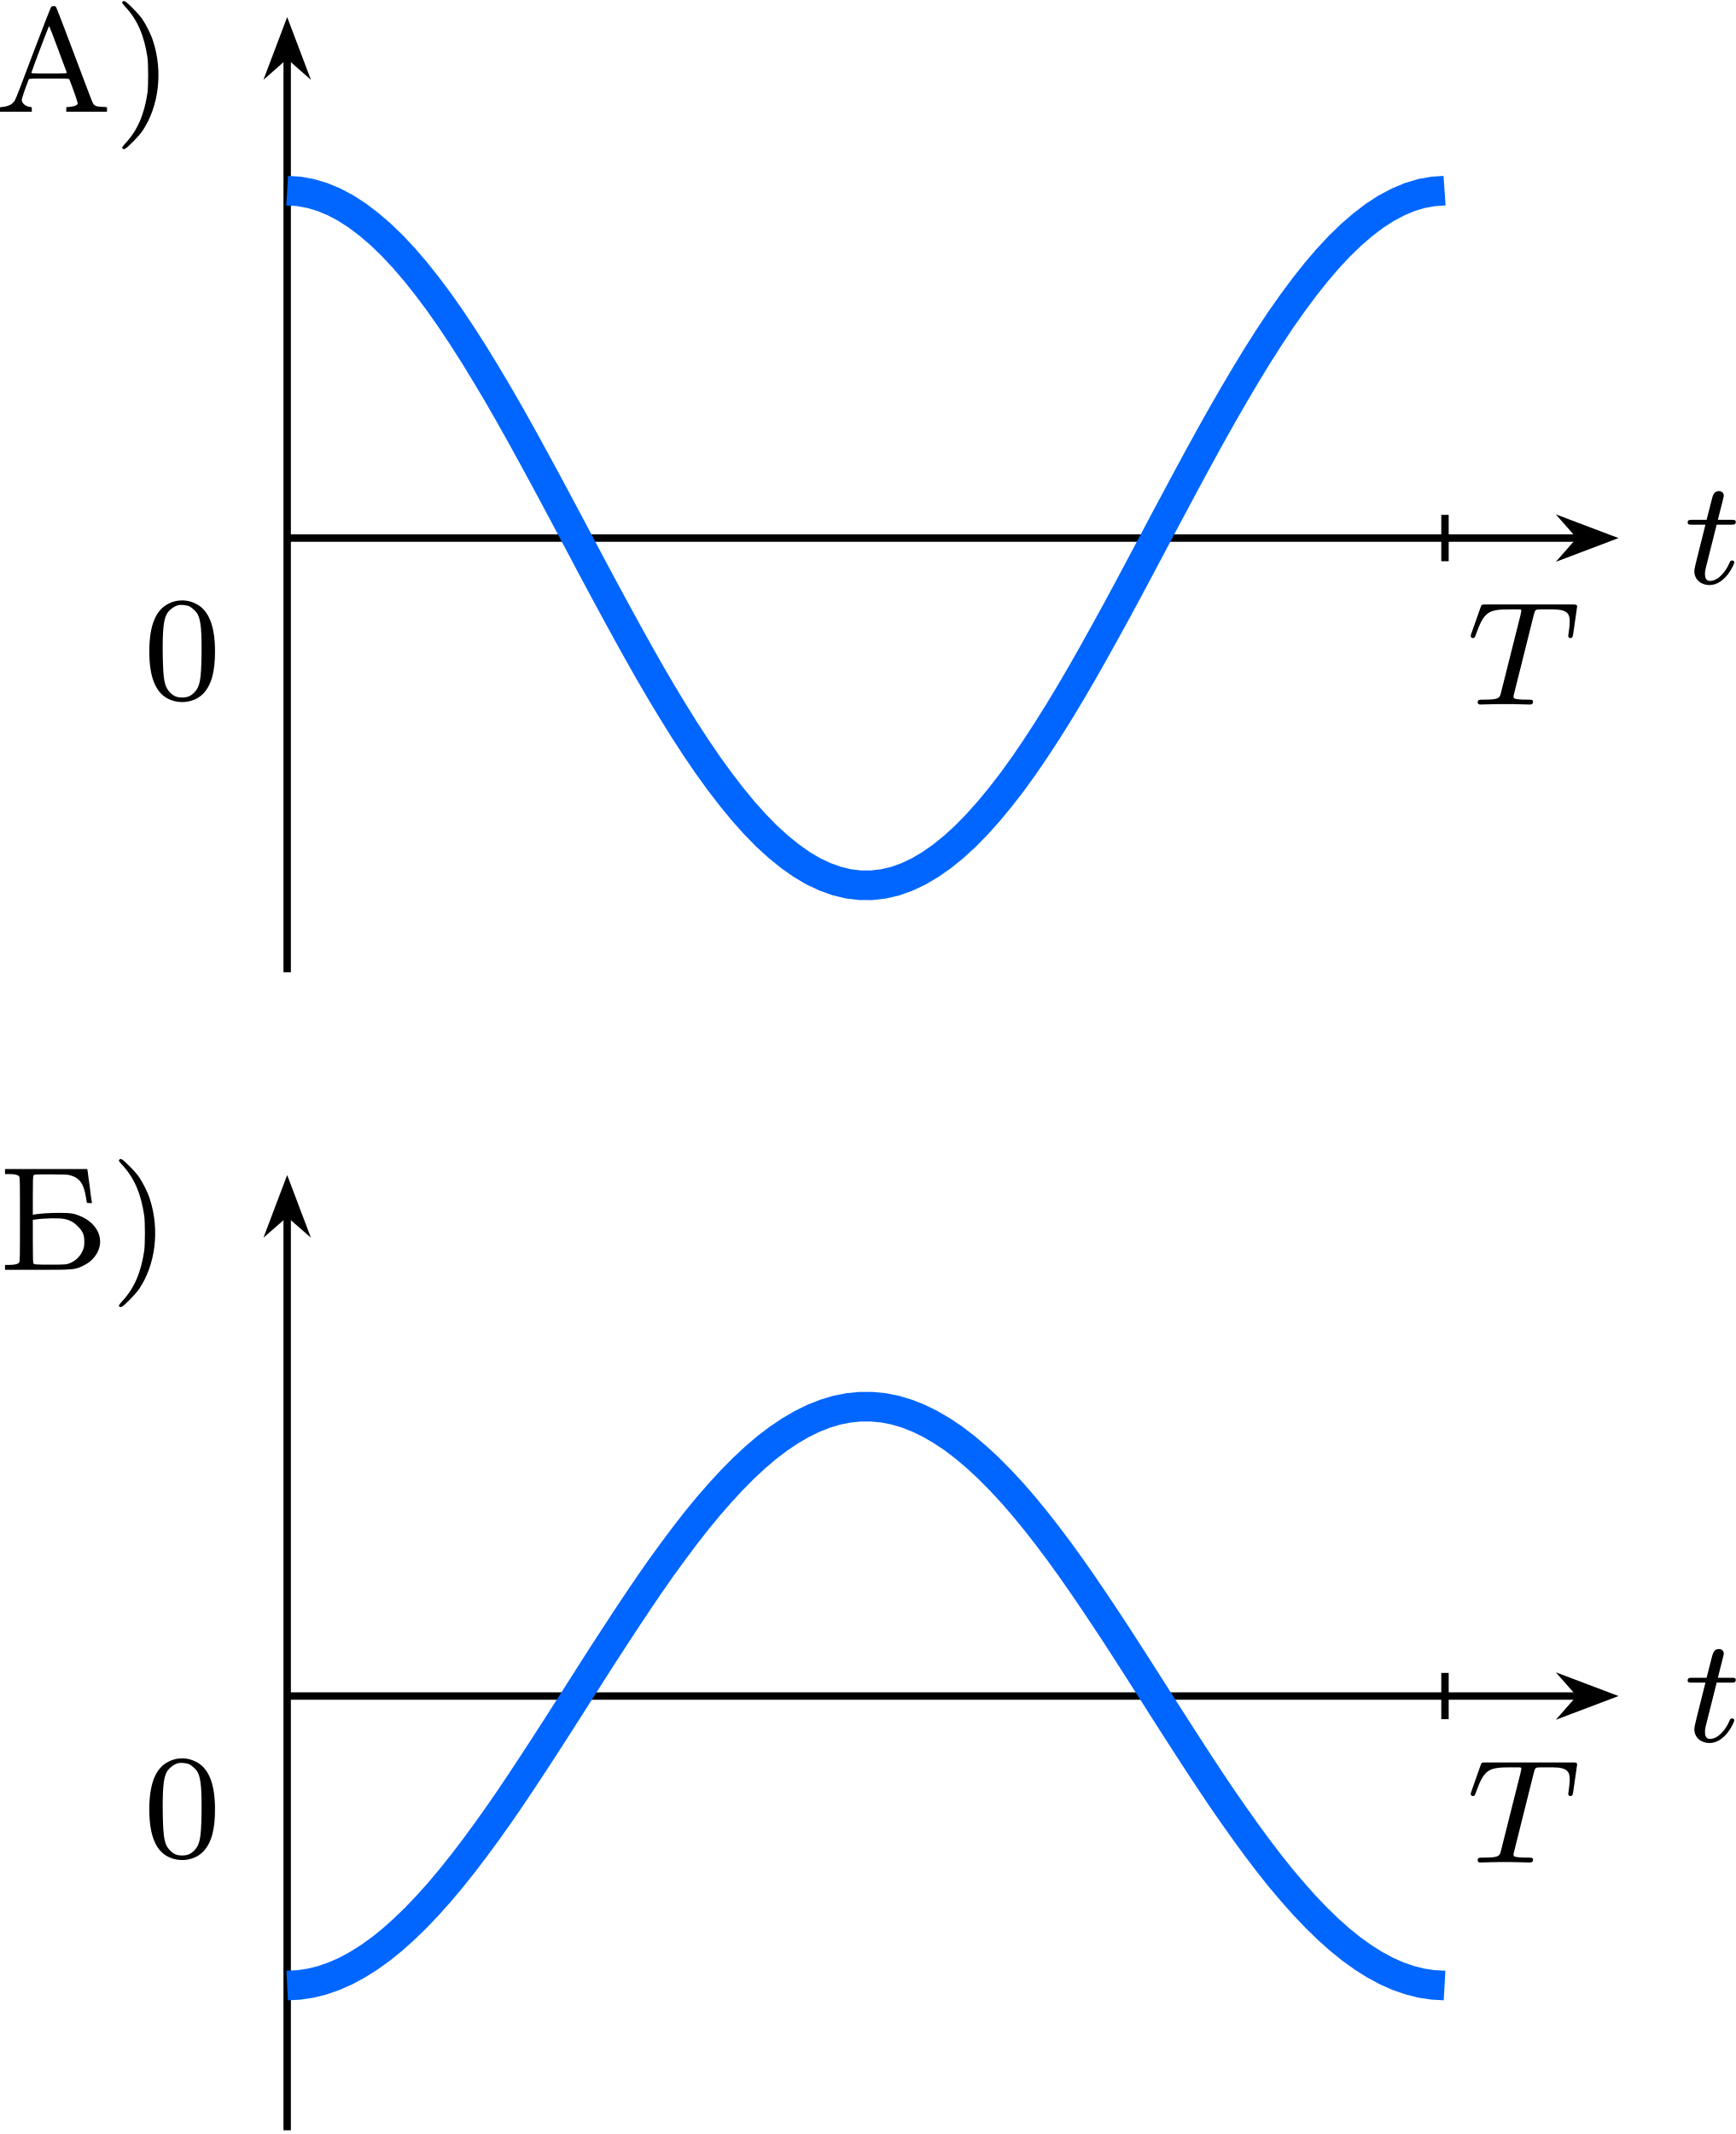
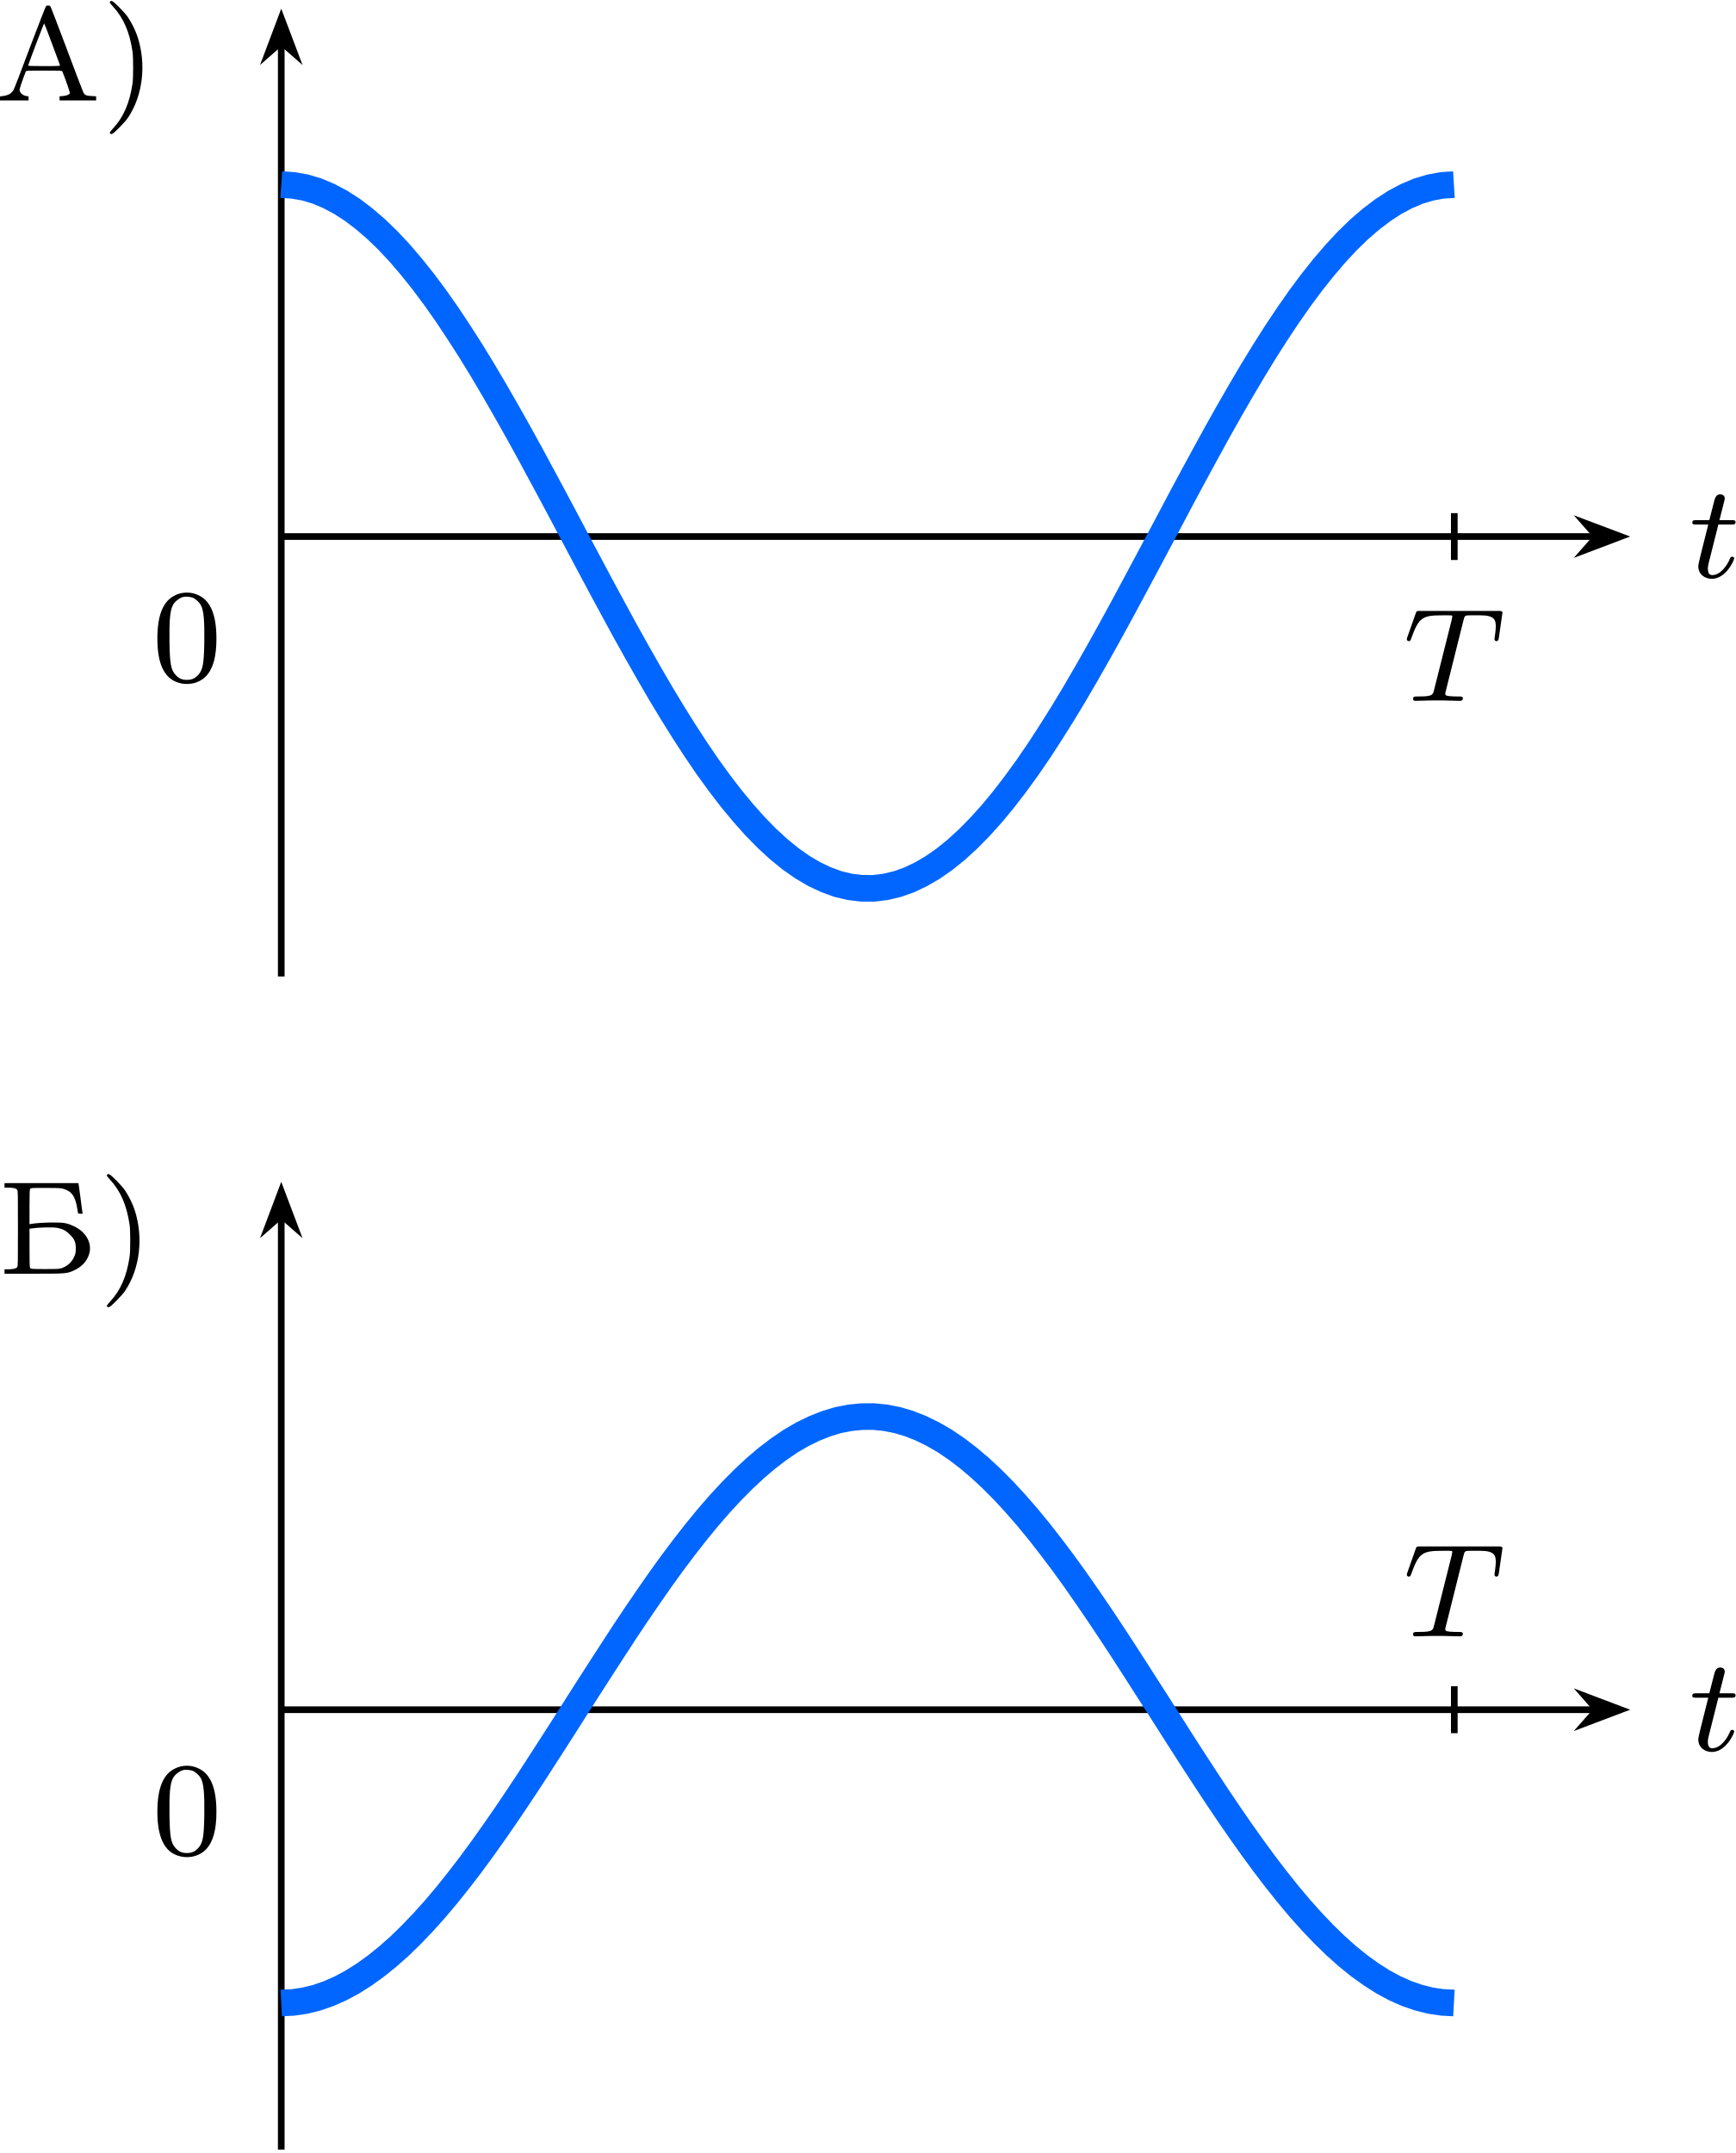
- <svg xmlns="http://www.w3.org/2000/svg" xmlns:xlink="http://www.w3.org/1999/xlink" version="1.1" width="121.542pt" height="149.407pt" viewBox="-66.425 -66.737 93.494 114.929">
+ <svg xmlns="http://www.w3.org/2000/svg" xmlns:xlink="http://www.w3.org/1999/xlink" version="1.1" width="135.212pt" height="167.719pt" viewBox="-66.425 -66.737 104.009 129.015">
  <defs>
    <path id="g0-84" d="M3.602-4.822C3.674-5.109 3.682-5.125 4.009-5.125H4.615C5.444-5.125 5.539-4.862 5.539-4.463C5.539-4.264 5.491-3.921 5.483-3.881C5.467-3.794 5.46-3.722 5.46-3.706C5.46-3.602 5.531-3.579 5.579-3.579C5.667-3.579 5.699-3.626 5.723-3.778L5.938-5.276C5.938-5.388 5.842-5.388 5.699-5.388H1.004C.805-5.388 .789-5.388 .733-5.22L.247-3.842C.231-3.802 .207-3.738 .207-3.69C.207-3.626 .263-3.579 .327-3.579C.414-3.579 .43-3.618 .478-3.754C.933-5.029 1.164-5.125 2.375-5.125H2.686C2.925-5.125 2.933-5.117 2.933-5.053C2.933-5.029 2.901-4.87 2.893-4.838L1.841-.654C1.769-.351 1.745-.263 .917-.263C.662-.263 .582-.263 .582-.112C.582-.104 .582 0 .717 0C.933 0 1.482-.024 1.698-.024H2.375C2.598-.024 3.156 0 3.379 0C3.443 0 3.563 0 3.563-.151C3.563-.263 3.475-.263 3.26-.263C3.068-.263 3.005-.263 2.798-.279C2.542-.303 2.511-.335 2.511-.438C2.511-.47 2.519-.502 2.542-.582L3.602-4.822Z" />
    <path id="g0-116" d="M1.761-3.172H2.542C2.694-3.172 2.79-3.172 2.79-3.324C2.79-3.435 2.686-3.435 2.55-3.435H1.825L2.112-4.567C2.144-4.686 2.144-4.726 2.144-4.734C2.144-4.902 2.016-4.981 1.881-4.981C1.61-4.981 1.554-4.766 1.467-4.407L1.219-3.435H.454C.303-3.435 .199-3.435 .199-3.284C.199-3.172 .303-3.172 .438-3.172H1.156L.677-1.259C.63-1.06 .558-.781 .558-.669C.558-.191 .948 .08 1.371 .08C2.224 .08 2.71-1.044 2.71-1.14C2.71-1.227 2.638-1.243 2.59-1.243C2.503-1.243 2.495-1.211 2.439-1.092C2.279-.709 1.881-.143 1.395-.143C1.227-.143 1.132-.255 1.132-.518C1.132-.669 1.156-.757 1.18-.861L1.761-3.172Z" />
    <path id="g1-41" d="M.51-5.922C.478-5.882 .51-5.834 .685-5.643C1.331-4.941 1.69-4.105 1.865-2.917C1.913-2.566 1.913-1.387 1.865-1.028C1.69 .143 1.331 .988 .685 1.682C.51 1.881 .478 1.929 .51 1.961C.598 2.064 .677 2.016 1.068 1.626C1.283 1.411 1.522 1.14 1.602 1.012C2.479-.303 2.702-2.168 2.168-3.81C2.056-4.168 1.817-4.647 1.602-4.973C1.522-5.101 1.283-5.372 1.068-5.587C.677-5.978 .598-6.025 .51-5.922Z" />
    <path id="g1-48" d="M1.753-5.268C1.666-5.252 1.498-5.197 1.379-5.133C.669-4.798 .327-3.945 .327-2.55C.327-1.196 .654-.367 1.315-.016C1.969 .319 2.782 .199 3.252-.303C3.674-.757 3.866-1.467 3.866-2.55C3.866-3.945 3.523-4.798 2.813-5.133C2.479-5.3 2.128-5.34 1.753-5.268ZM2.487-4.981C2.654-4.894 2.861-4.694 2.933-4.551C3.108-4.224 3.156-3.626 3.14-2.319C3.116-1.012 3.053-.669 2.766-.359C2.566-.151 2.383-.072 2.096-.072S1.626-.151 1.427-.359C1.14-.669 1.076-1.012 1.052-2.319C1.036-3.626 1.084-4.224 1.259-4.551C1.355-4.75 1.618-4.965 1.857-5.037C1.993-5.085 2.343-5.053 2.487-4.981Z" />
    <path id="g1-192" d="M3.021-5.659C2.997-5.635 2.558-4.511 2.048-3.164C1.53-1.769 1.1-.654 1.052-.59C1.004-.534 .925-.454 .877-.414C.765-.335 .51-.263 .367-.263C.271-.263 .263-.263 .263-.135V-.008H1.124H1.977V-.135C1.977-.239 1.969-.263 1.921-.263C1.682-.263 1.435-.454 1.435-.638C1.435-.717 1.61-1.235 1.809-1.745C1.833-1.793 1.913-1.793 2.909-1.793C3.897-1.793 3.985-1.793 4.001-1.745C4.24-1.14 4.463-.486 4.447-.438C4.423-.359 4.272-.295 4.041-.271L3.834-.255V-.135V-.008H4.933H6.025V-.135V-.255L5.738-.271C5.42-.287 5.34-.327 5.252-.502C5.22-.558 4.774-1.737 4.256-3.116S3.3-5.635 3.276-5.659C3.244-5.683 3.188-5.699 3.148-5.699C3.1-5.699 3.045-5.683 3.021-5.659ZM3.387-3.387C3.634-2.718 3.85-2.144 3.858-2.12C3.873-2.072 3.81-2.064 2.909-2.064C2.112-2.064 1.945-2.072 1.953-2.104C1.993-2.264 2.893-4.639 2.909-4.623S3.14-4.057 3.387-3.387Z" />
    <path id="g1-193" d="M.359-5.292V-5.157H.59C.885-5.157 1.044-5.117 1.116-5.037C1.164-4.973 1.164-4.814 1.164-2.71S1.164-.446 1.116-.391C1.044-.303 .885-.271 .59-.263H.359V-.128V0H2.096C4.081 0 4.113 0 4.575-.223C5.061-.454 5.38-.853 5.467-1.323C5.563-1.921 5.204-2.511 4.551-2.829C4.113-3.037 3.953-3.068 3.268-3.068C2.75-3.068 2.184-3.029 1.937-2.981L1.857-2.965V-3.993C1.857-4.838 1.865-5.037 1.897-5.085C1.937-5.141 1.985-5.141 2.805-5.141C3.443-5.141 3.714-5.133 3.834-5.101C4.368-4.965 4.591-4.67 4.718-3.913C4.742-3.77 4.766-3.634 4.766-3.618C4.766-3.61 4.83-3.595 4.902-3.595H5.045L5.029-3.69C5.013-3.746 4.965-4.113 4.918-4.511C4.862-4.91 4.814-5.276 4.806-5.332L4.79-5.428H2.574H.359ZM3.547-2.742C3.858-2.678 4.065-2.566 4.288-2.335C4.551-2.072 4.631-1.889 4.631-1.514C4.631-1.307 4.615-1.203 4.559-1.076C4.431-.741 4.176-.486 3.834-.351C3.674-.287 3.634-.279 2.805-.279C1.985-.279 1.937-.287 1.897-.343C1.865-.391 1.857-.598 1.857-1.546V-2.694L1.985-2.71C2.455-2.782 3.284-2.798 3.547-2.742Z" />
  </defs>
  <g id="page1">
-     <g transform="matrix(1 0 0 1 -15.7304 -22.9533)">
-       <use x="-50.958" y="-37.759" xlink:href="#g1-192" />
-       <use x="-44.616" y="-37.759" xlink:href="#g1-41" />
+     <g transform="matrix(1 0 0 1 -17.1193 -26.1278)">
+       <use x="-49.569" y="-34.584" xlink:href="#g1-192" />
+       <use x="-43.227" y="-34.584" xlink:href="#g1-41" />
    </g>
-     <path d="M-50.957-37.758H18.664" stroke="#000" fill="none" stroke-width=".399" stroke-miterlimit="10" />
-     <path d="M20.191-37.758L18.055-38.566L18.766-37.758L18.055-36.949Z" />
-     <path d="M20.191-37.758L18.055-38.566L18.766-37.758L18.055-36.949Z" stroke="#000" fill="none" stroke-width=".399" stroke-miterlimit="10" />
-     <g transform="matrix(1 0 0 1 75.2369 2.4511)">
-       <use x="-50.958" y="-37.759" xlink:href="#g0-116" />
+     <path d="M-49.57-34.586H29.18" stroke="#000" fill="none" stroke-width=".399" stroke-miterlimit="10" />
+     <path d="M30.707-34.586L28.57-35.391L29.281-34.586L28.57-33.777Z" />
+     <path d="M30.707-34.586L28.57-35.391L29.281-34.586L28.57-33.777Z" stroke="#000" fill="none" stroke-width=".399" stroke-miterlimit="10" />
+     <g transform="matrix(1 0 0 1 84.3636 2.4511)">
+       <use x="-49.569" y="-34.584" xlink:href="#g0-116" />
    </g>
-     <path d="M-50.957-14.371V-63.727" stroke="#000" fill="none" stroke-width=".399" stroke-miterlimit="10" />
-     <path d="M-50.957-65.254L-51.766-63.117L-50.957-63.828L-50.148-63.117Z" />
-     <path d="M-50.957-65.254L-51.766-63.117L-50.957-63.828L-50.148-63.117Z" stroke="#000" fill="none" stroke-width=".399" stroke-miterlimit="10" />
-     <path d="M-50.957-56.469L-50.328-56.43L-49.699-56.316L-49.07-56.129L-48.438-55.867L-47.809-55.535L-47.18-55.129L-46.551-54.652L-45.918-54.109L-45.289-53.5L-44.66-52.828L-44.031-52.094L-43.402-51.301L-42.77-50.457L-42.141-49.559L-41.512-48.613L-40.883-47.629L-40.254-46.598L-39.621-45.535L-38.992-44.441L-38.363-43.32L-37.734-42.176L-37.105-41.016L-36.473-39.84L-35.844-38.66L-35.215-37.473L-34.586-36.285L-33.957-35.109L-33.324-33.938L-32.695-32.785L-32.066-31.652L-31.438-30.543L-30.809-29.465L-30.176-28.418L-29.547-27.406L-28.918-26.441L-28.289-25.52L-27.656-24.645L-27.027-23.828L-26.398-23.062L-25.77-22.359L-25.141-21.715L-24.508-21.137L-23.879-20.629L-23.25-20.184L-22.621-19.812L-21.992-19.516L-21.359-19.289L-20.73-19.137L-20.102-19.062L-19.473-19.059L-18.844-19.133L-18.211-19.281L-17.582-19.504L-16.953-19.801L-16.324-20.172L-15.695-20.609L-15.062-21.121L-14.434-21.695L-13.805-22.336L-13.176-23.039L-12.547-23.801L-11.914-24.617L-11.285-25.488L-10.656-26.41L-10.027-27.375L-9.395-28.383L-8.766-29.426L-8.137-30.504L-7.508-31.613L-6.879-32.746L-6.246-33.898L-5.617-35.066L-4.988-36.246L-4.359-37.43L-3.731-38.617L-3.098-39.801L-2.469-40.977L-1.84-42.137L-1.211-43.281L-.582-44.402L.051-45.5L.68-46.562L1.309-47.594L1.938-48.582L2.566-49.527L3.199-50.426L3.828-51.273L4.457-52.066L5.086-52.801L5.715-53.477L6.348-54.09L6.977-54.633L7.606-55.113L8.234-55.52L8.867-55.855L9.496-56.121L10.125-56.312L10.754-56.426L11.383-56.469" stroke="#06f" fill="none" stroke-width="1.594" stroke-miterlimit="10" />
-     <path d="M11.406-36.512V-39.008" stroke="#000" fill="none" stroke-width=".399" stroke-miterlimit="10" />
-     <g transform="matrix(1 0 0 1 63.5438 8.9653)">
-       <use x="-50.958" y="-37.759" xlink:href="#g0-84" />
+     <path d="M-49.57-8.223V-64.125" stroke="#000" fill="none" stroke-width=".399" stroke-miterlimit="10" />
+     <path d="M-49.57-65.652L-50.375-63.516L-49.57-64.223L-48.762-63.516Z" />
+     <path d="M-49.57-65.652L-50.375-63.516L-49.57-64.223L-48.762-63.516Z" stroke="#000" fill="none" stroke-width=".399" stroke-miterlimit="10" />
+     <path d="M-49.57-55.676L-48.859-55.629L-48.148-55.504L-47.438-55.293L-46.73-54.996L-46.02-54.621L-45.309-54.164L-44.602-53.625L-43.891-53.016L-43.18-52.328L-42.469-51.57L-41.762-50.742L-41.051-49.852L-40.34-48.898L-39.629-47.887L-38.922-46.82L-38.211-45.711L-37.5-44.551L-36.793-43.352L-36.082-42.117L-35.371-40.855L-34.66-39.566L-33.953-38.254L-33.242-36.934L-32.531-35.598L-31.824-34.262L-31.113-32.926L-30.402-31.594L-29.691-30.277L-28.984-28.977L-28.273-27.699L-27.562-26.449L-26.855-25.234L-26.145-24.055L-25.434-22.918L-24.723-21.824L-24.016-20.785L-23.305-19.805L-22.594-18.879L-21.883-18.02L-21.176-17.227L-20.465-16.5L-19.754-15.848L-19.047-15.273L-18.336-14.773L-17.625-14.355L-16.914-14.02L-16.207-13.762L-15.496-13.594L-14.785-13.508L-14.078-13.504L-13.367-13.59L-12.656-13.758L-11.945-14.008L-11.238-14.344L-10.527-14.758L-9.816-15.254L-9.105-15.828L-8.398-16.477L-7.688-17.199L-6.977-17.988L-6.269-18.848L-5.559-19.77L-4.848-20.75L-4.137-21.789L-3.43-22.879L-2.719-24.012L-2.008-25.191L-1.301-26.406L-.59-27.656L.121-28.934L.832-30.234L1.539-31.551L2.25-32.879L2.961-34.215L3.672-35.551L4.379-36.887L5.09-38.211L5.801-39.52L6.508-40.809L7.219-42.074L7.93-43.309L8.641-44.512L9.348-45.668L10.059-46.785L10.77-47.852L11.477-48.863L12.188-49.82L12.898-50.711L13.609-51.543L14.316-52.301L15.027-52.992L15.738-53.605L16.449-54.145L17.156-54.605L17.867-54.984L18.578-55.285L19.285-55.496L19.996-55.629L20.707-55.672" stroke="#06f" fill="none" stroke-width="1.594" stroke-miterlimit="10" />
+     <path d="M20.73-33.18V-35.988" stroke="#000" fill="none" stroke-width=".399" stroke-miterlimit="10" />
+     <g transform="matrix(1 0 0 1 67.2463 9.8441)">
+       <use x="-49.569" y="-34.584" xlink:href="#g0-84" />
    </g>
    <g transform="matrix(1 0 0 1 -7.7521 8.6596)">
-       <use x="-50.958" y="-37.759" xlink:href="#g1-48" />
+       <use x="-49.569" y="-34.584" xlink:href="#g1-48" />
    </g>
-     <g transform="matrix(1 0 0 1 -15.5561 39.41)">
-       <use x="-50.958" y="-37.759" xlink:href="#g1-193" />
-       <use x="-44.965" y="-37.759" xlink:href="#g1-41" />
+     <g transform="matrix(1 0 0 1 -16.945 44.1717)">
+       <use x="-49.569" y="-34.584" xlink:href="#g1-193" />
+       <use x="-43.576" y="-34.584" xlink:href="#g1-41" />
    </g>
-     <path d="M-50.957 24.605H18.664" stroke="#000" fill="none" stroke-width=".399" stroke-miterlimit="10" />
-     <path d="M20.191 24.605L18.055 23.797L18.766 24.605L18.055 25.414Z" />
-     <path d="M20.191 24.605L18.055 23.797L18.766 24.605L18.055 25.414Z" stroke="#000" fill="none" stroke-width=".399" stroke-miterlimit="10" />
-     <g transform="matrix(1 0 0 1 75.2369 64.8145)">
-       <use x="-50.958" y="-37.759" xlink:href="#g0-116" />
+     <path d="M-49.57 35.715H29.18" stroke="#000" fill="none" stroke-width=".399" stroke-miterlimit="10" />
+     <path d="M30.707 35.715L28.57 34.906L29.281 35.715L28.57 36.523Z" />
+     <path d="M30.707 35.715L28.57 34.906L29.281 35.715L28.57 36.523Z" stroke="#000" fill="none" stroke-width=".399" stroke-miterlimit="10" />
+     <g transform="matrix(1 0 0 1 84.3636 72.7507)">
+       <use x="-49.569" y="-34.584" xlink:href="#g0-116" />
    </g>
-     <path d="M-50.957 47.992V-1.363" stroke="#000" fill="none" stroke-width=".399" stroke-miterlimit="10" />
-     <path d="M-50.957-2.891L-51.766-.754L-50.957-1.461L-50.148-.754Z" />
-     <path d="M-50.957-2.891L-51.766-.754L-50.957-1.461L-50.148-.754Z" stroke="#000" fill="none" stroke-width=".399" stroke-miterlimit="10" />
-     <path d="M-50.957 40.195L-50.328 40.164L-49.699 40.07L-49.07 39.914L-48.438 39.695L-47.809 39.418L-47.18 39.078L-46.551 38.684L-45.918 38.23L-45.289 37.723L-44.66 37.16L-44.031 36.551L-43.402 35.891L-42.77 35.188L-42.141 34.438L-41.512 33.652L-40.883 32.828L-40.254 31.973L-39.621 31.086L-38.992 30.176L-38.363 29.238L-37.734 28.285L-37.105 27.32L-36.473 26.34L-35.844 25.355L-35.215 24.367L-34.586 23.379L-33.957 22.395L-33.324 21.422L-32.695 20.461L-32.066 19.516L-31.438 18.59L-30.809 17.691L-30.176 16.82L-29.547 15.98L-28.918 15.172L-28.289 14.406L-27.656 13.68L-27.027 12.996L-26.398 12.359L-25.77 11.773L-25.141 11.234L-24.508 10.754L-23.879 10.328L-23.25 9.961L-22.621 9.652L-21.992 9.402L-21.359 9.211L-20.73 9.086L-20.102 9.023H-19.473L-18.844 9.082L-18.211 9.207L-17.582 9.395L-16.953 9.641L-16.324 9.949L-15.695 10.316L-15.062 10.738L-14.434 11.219L-13.805 11.754L-13.176 12.336L-12.547 12.973L-11.914 13.652L-11.285 14.379L-10.656 15.145L-10.027 15.949L-9.395 16.789L-8.766 17.66L-8.137 18.559L-7.508 19.484L-6.879 20.426L-6.246 21.387L-5.617 22.363L-4.988 23.344L-4.359 24.332L-3.731 25.32L-3.098 26.309L-2.469 27.285L-1.84 28.254L-1.211 29.207L-.582 30.145L.051 31.055L.68 31.941L1.309 32.801L1.938 33.625L2.566 34.414L3.199 35.16L3.828 35.867L4.457 36.527L5.086 37.141L5.715 37.703L6.348 38.215L6.977 38.668L7.606 39.066L8.234 39.406L8.867 39.688L9.496 39.906L10.125 40.066L10.754 40.16L11.383 40.195" stroke="#06f" fill="none" stroke-width="1.594" stroke-miterlimit="10" />
-     <path d="M11.406 25.852V23.359" stroke="#000" fill="none" stroke-width=".399" stroke-miterlimit="10" />
-     <g transform="matrix(1 0 0 1 63.5438 71.3286)">
-       <use x="-50.958" y="-37.759" xlink:href="#g0-84" />
+     <path d="M-49.57 62.078V6.176" stroke="#000" fill="none" stroke-width=".399" stroke-miterlimit="10" />
+     <path d="M-49.57 4.648L-50.375 6.785L-49.57 6.078L-48.762 6.785Z" />
+     <path d="M-49.57 4.648L-50.375 6.785L-49.57 6.078L-48.762 6.785Z" stroke="#000" fill="none" stroke-width=".399" stroke-miterlimit="10" />
+     <path d="M-49.57 53.289L-48.859 53.254L-48.148 53.148L-47.438 52.973L-46.73 52.727L-46.02 52.414L-45.309 52.031L-44.602 51.586L-43.891 51.074L-43.18 50.5L-42.469 49.871L-41.762 49.18L-41.051 48.438L-40.34 47.645L-39.629 46.801L-38.922 45.914L-38.211 44.988L-37.5 44.02L-36.793 43.023L-36.082 41.996L-35.371 40.941L-34.66 39.867L-33.953 38.773L-33.242 37.672L-32.531 36.562L-31.824 35.445L-31.113 34.332L-30.402 33.227L-29.691 32.129L-28.984 31.043L-28.273 29.977L-27.562 28.938L-26.855 27.922L-26.145 26.938L-25.434 25.992L-24.723 25.082L-24.016 24.219L-23.305 23.398L-22.594 22.629L-21.883 21.91L-21.176 21.25L-20.465 20.645L-19.754 20.102L-19.047 19.621L-18.336 19.207L-17.625 18.859L-16.914 18.578L-16.207 18.363L-15.496 18.223L-14.785 18.152L-14.078 18.148L-13.367 18.219L-12.656 18.359L-11.945 18.57L-11.238 18.848L-10.527 19.195L-9.816 19.605L-9.105 20.086L-8.398 20.625L-7.688 21.227L-6.977 21.887L-6.269 22.602L-5.559 23.371L-4.848 24.188L-4.137 25.055L-3.43 25.961L-2.719 26.906L-2.008 27.887L-1.301 28.902L-.59 29.941L.121 31.008L.832 32.09L1.539 33.188L2.25 34.297L2.961 35.406L3.672 36.523L4.379 37.633L5.09 38.738L5.801 39.828L6.508 40.902L7.219 41.957L7.93 42.988L8.641 43.988L9.348 44.953L10.059 45.883L10.77 46.773L11.477 47.617L12.188 48.41L12.898 49.156L13.609 49.848L14.316 50.48L15.027 51.055L15.738 51.566L16.449 52.02L17.156 52.402L17.867 52.719L18.578 52.965L19.285 53.145L19.996 53.25L20.707 53.289" stroke="#06f" fill="none" stroke-width="1.594" stroke-miterlimit="10" />
+     <path d="M20.73 37.121V34.309" stroke="#000" fill="none" stroke-width=".399" stroke-miterlimit="10" />
+     <g transform="matrix(1 0 0 1 67.2463 65.9018)">
+       <use x="-49.569" y="-34.584" xlink:href="#g0-84" />
    </g>
-     <g transform="matrix(1 0 0 1 -7.7521 71.023)">
-       <use x="-50.958" y="-37.759" xlink:href="#g1-48" />
+     <g transform="matrix(1 0 0 1 -7.7521 78.9592)">
+       <use x="-49.569" y="-34.584" xlink:href="#g1-48" />
    </g>
  </g>
</svg>
